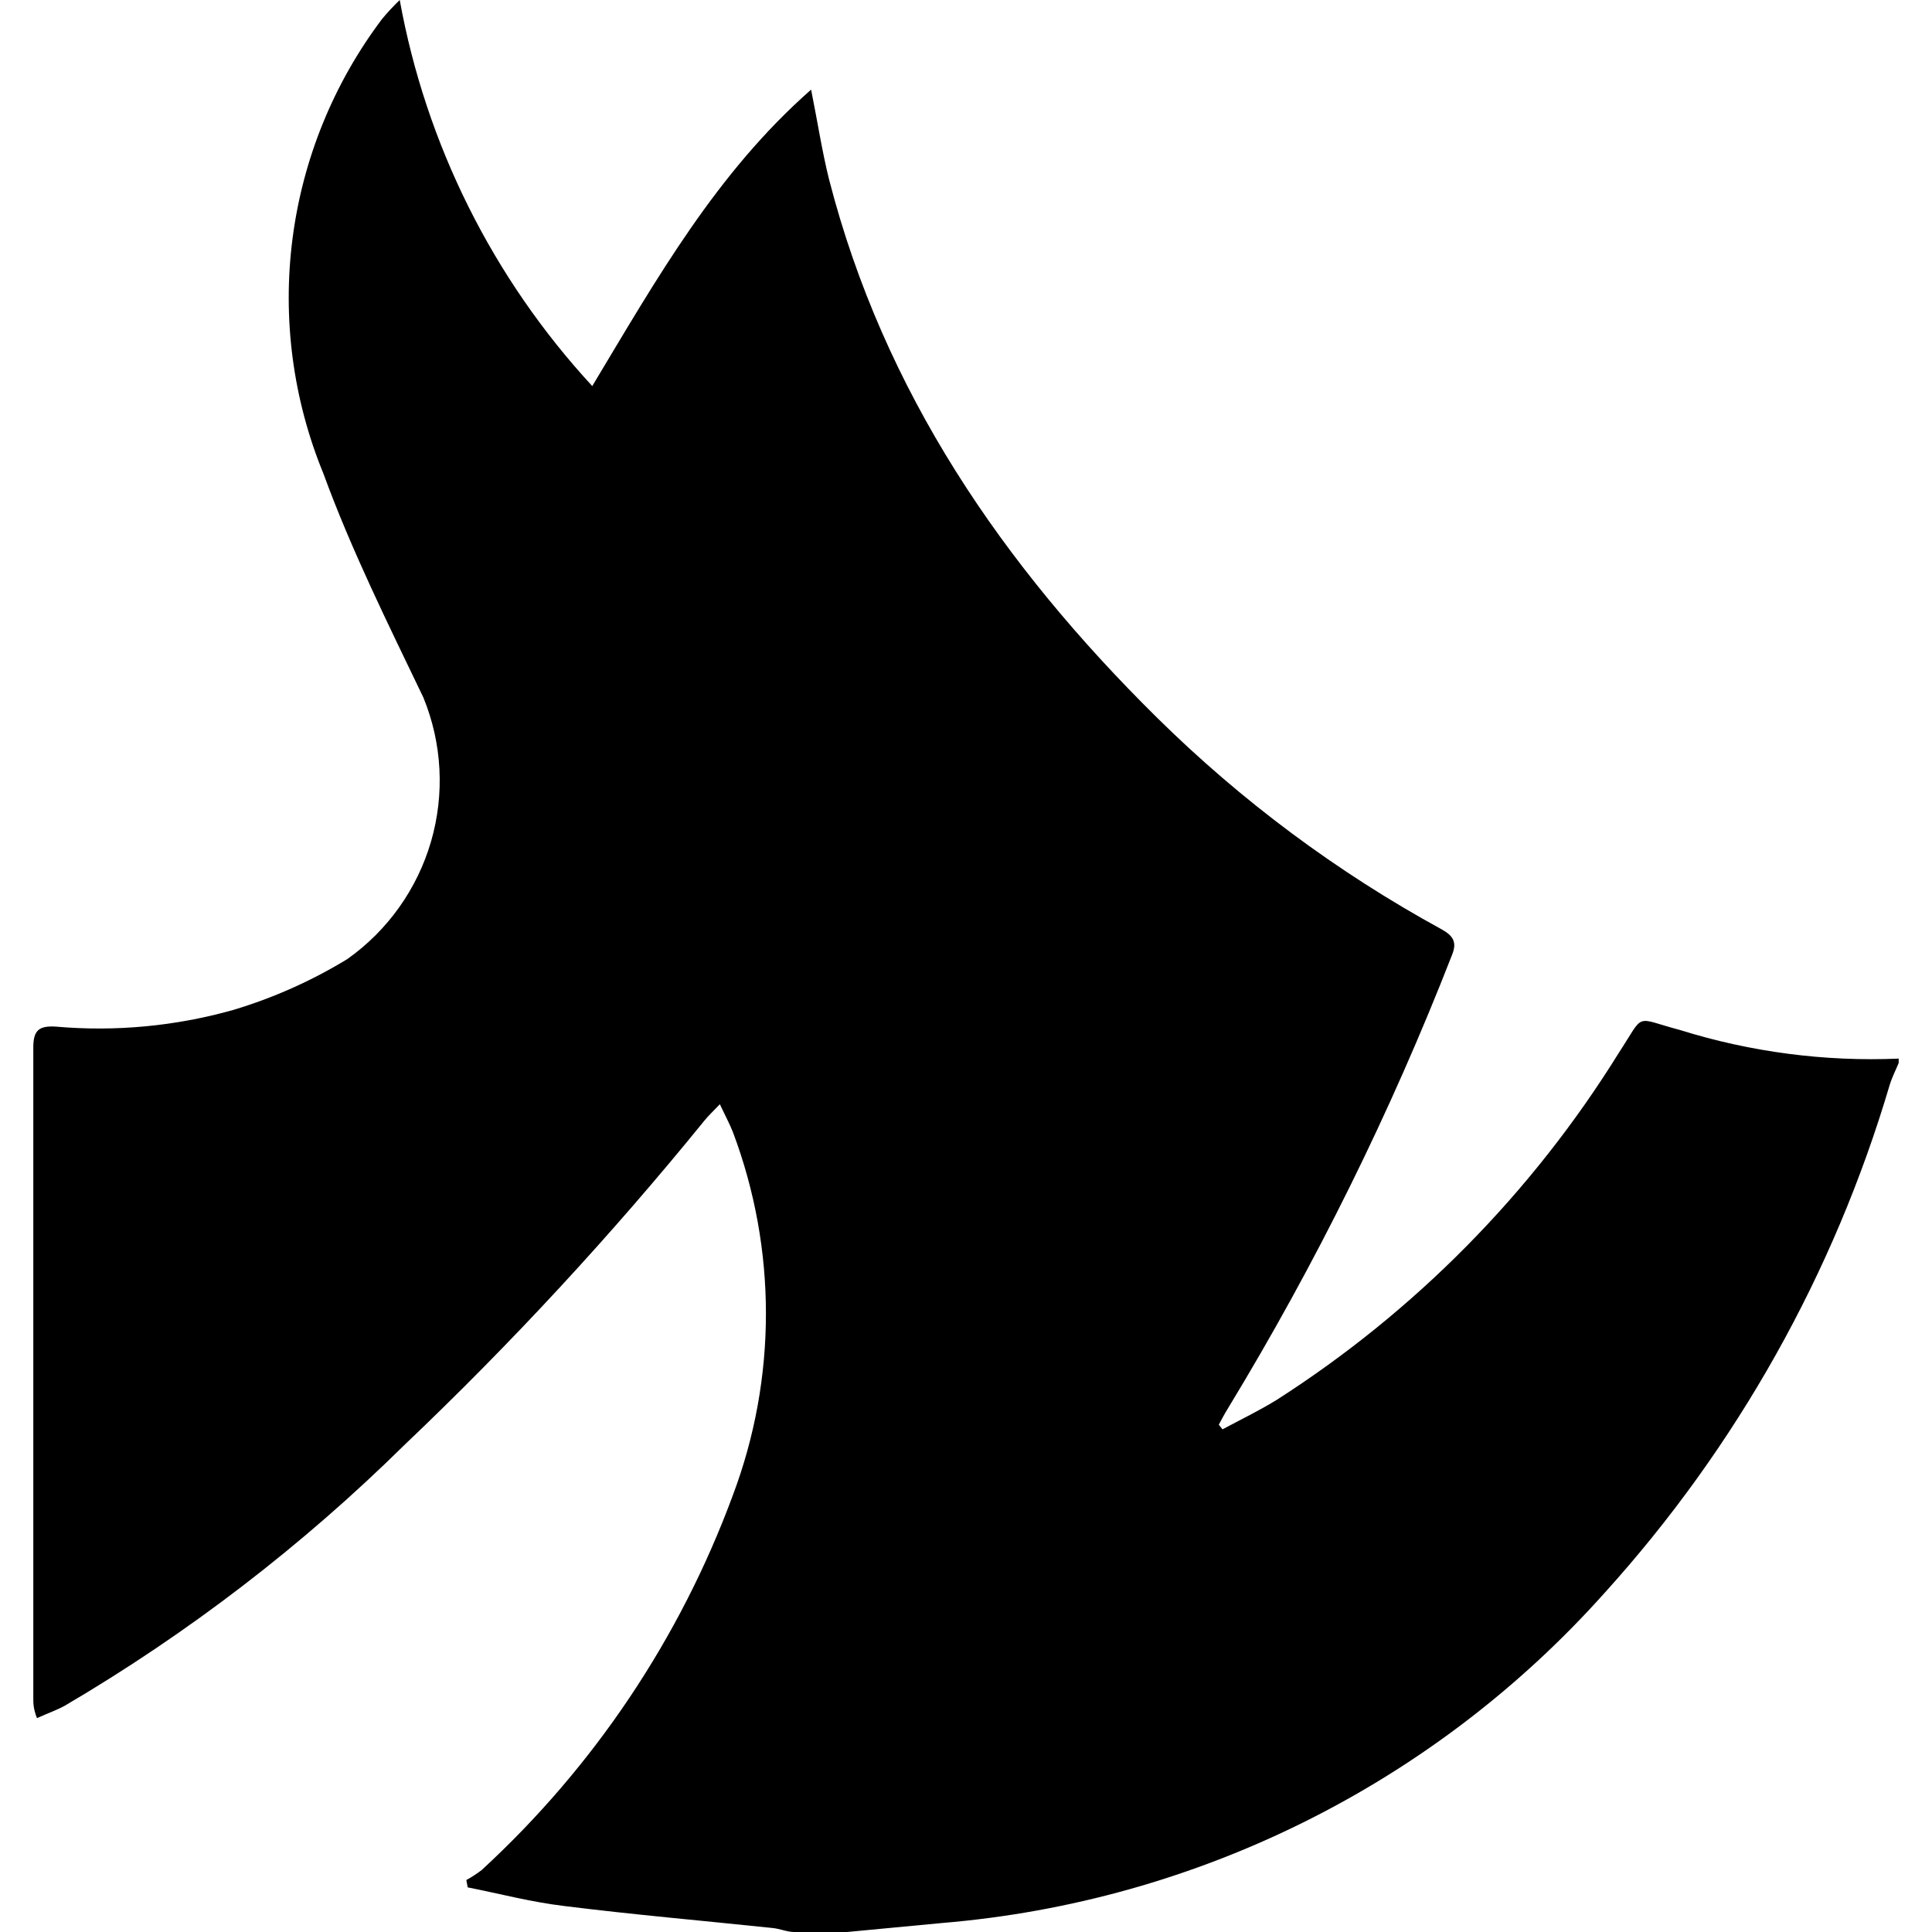
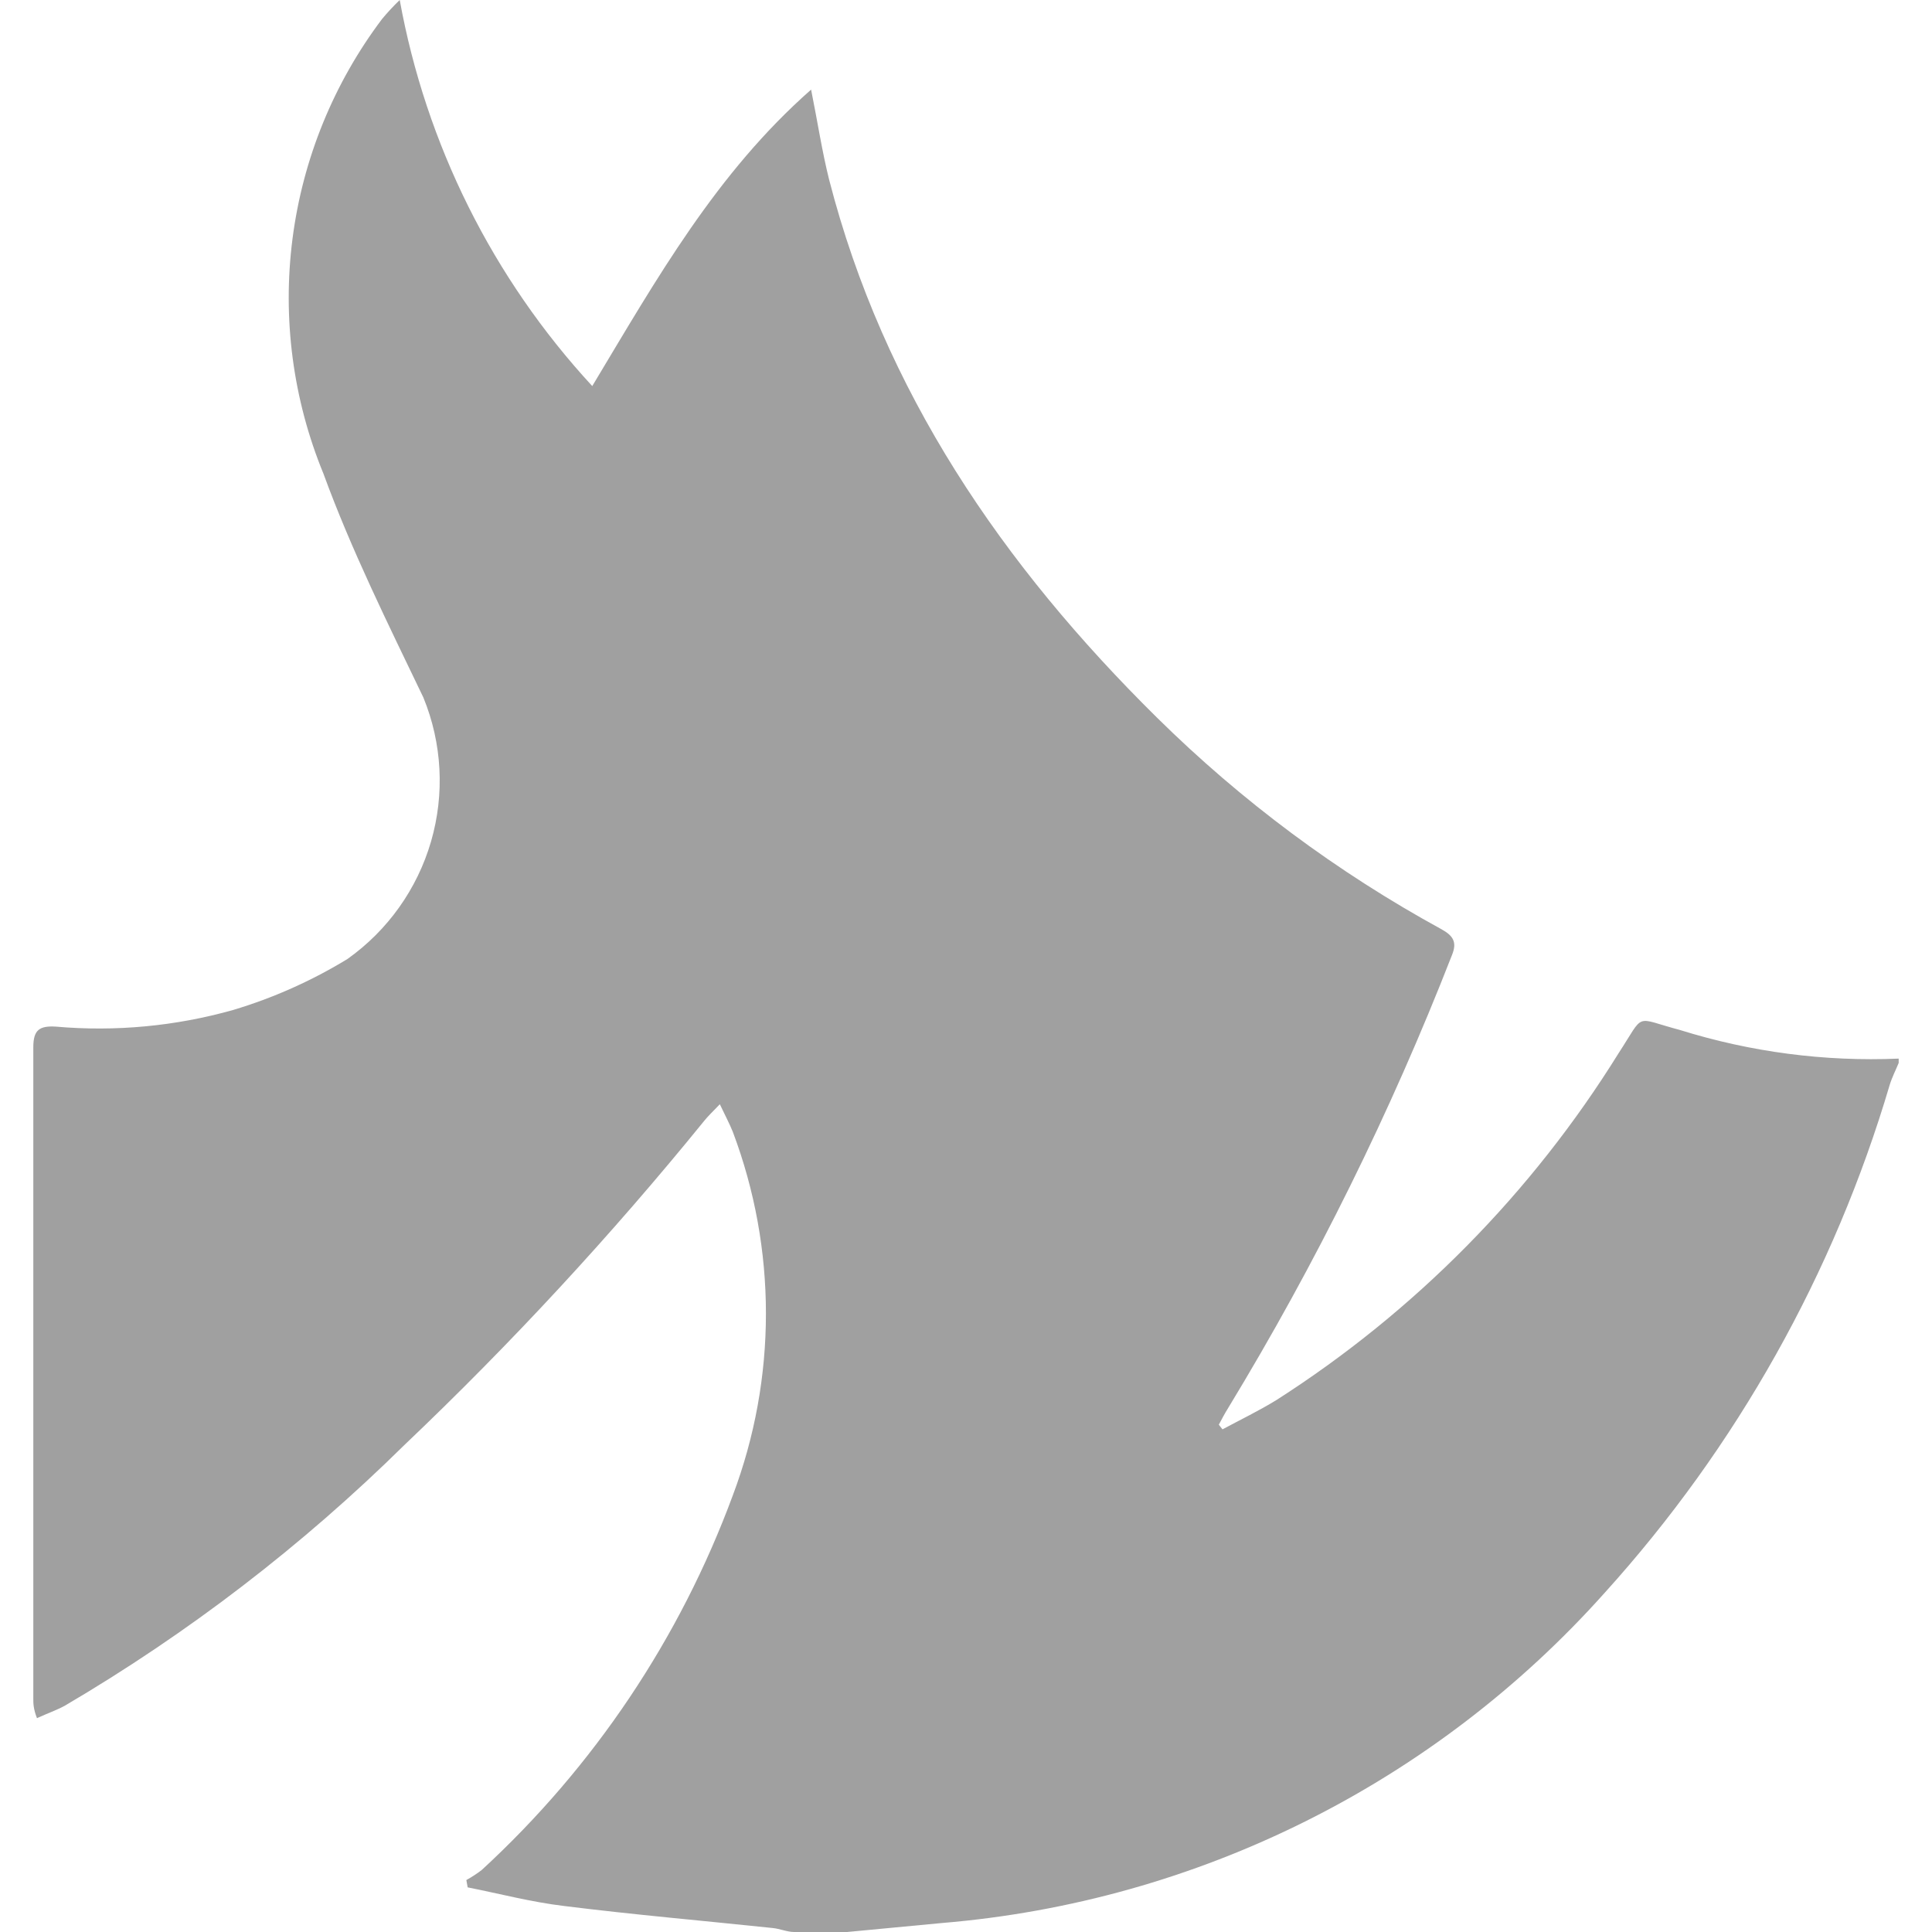
<svg xmlns="http://www.w3.org/2000/svg" width="58" height="58" viewBox="0 0 58 58" fill="none">
-   <path d="M25.43 58H23.84C23.63 58 23.41 57.9 23.19 57.88C21.1 57.66 19.02 57.48 16.94 57.22C15.94 57.1 15 56.85 14.04 56.66L14 56.44C14.161 56.352 14.314 56.251 14.46 56.14C17.83 53.041 20.415 49.185 22 44.89C23.325 41.374 23.325 37.496 22 33.98C21.9 33.73 21.77 33.49 21.61 33.15C21.4 33.37 21.26 33.5 21.14 33.65C18.351 37.083 15.345 40.333 12.14 43.38C9.076 46.401 5.65 49.031 1.94 51.21C1.7 51.34 1.44 51.43 1.11 51.58C1 51.3 1 51.13 1 51C1 44.467 1 37.947 1 31.44C1 30.92 1.18 30.79 1.68 30.82C3.469 30.977 5.272 30.807 7 30.32C8.204 29.959 9.357 29.445 10.43 28.79C11.641 27.931 12.525 26.688 12.94 25.263C13.354 23.837 13.273 22.314 12.71 20.94C11.65 18.73 10.55 16.52 9.71 14.22C8.793 11.988 8.473 9.555 8.782 7.162C9.091 4.769 10.017 2.497 11.47 0.57C11.636 0.37 11.813 0.18 12 0C12.787 4.334 14.792 8.354 17.78 11.59C19.72 8.36 21.5 5.2 24.35 2.69C24.55 3.69 24.68 4.55 24.89 5.39C26.53 11.76 30.1 16.97 34.73 21.54C37.27 24.048 40.148 26.188 43.28 27.9C43.62 28.09 43.75 28.28 43.59 28.67C41.749 33.39 39.501 37.94 36.87 42.27C36.77 42.43 36.68 42.6 36.59 42.77L36.7 42.91C37.24 42.62 37.8 42.35 38.32 42.03C42.478 39.37 45.987 35.813 48.59 31.62C49.4 30.38 49.03 30.55 50.43 30.92C52.554 31.584 54.777 31.875 57 31.78V31.91C56.91 32.13 56.8 32.34 56.73 32.57C55.058 38.227 52.136 43.435 48.18 47.81C43.062 53.544 35.939 57.094 28.28 57.73L25.43 58Z" fill="black" />
+   <path d="M25.43 58H23.84C23.63 58 23.41 57.9 23.19 57.88C21.1 57.66 19.02 57.48 16.94 57.22C15.94 57.1 15 56.85 14.04 56.66L14 56.44C14.161 56.352 14.314 56.251 14.46 56.14C17.83 53.041 20.415 49.185 22 44.89C23.325 41.374 23.325 37.496 22 33.98C21.9 33.73 21.77 33.49 21.61 33.15C21.4 33.37 21.26 33.5 21.14 33.65C18.351 37.083 15.345 40.333 12.14 43.38C9.076 46.401 5.65 49.031 1.94 51.21C1.7 51.34 1.44 51.43 1.11 51.58C1 51.3 1 51.13 1 51C1 44.467 1 37.947 1 31.44C1 30.92 1.18 30.79 1.68 30.82C3.469 30.977 5.272 30.807 7 30.32C8.204 29.959 9.357 29.445 10.43 28.79C11.641 27.931 12.525 26.688 12.94 25.263C13.354 23.837 13.273 22.314 12.71 20.94C11.65 18.73 10.55 16.52 9.71 14.22C8.793 11.988 8.473 9.555 8.782 7.162C9.091 4.769 10.017 2.497 11.47 0.57C11.636 0.37 11.813 0.18 12 0C12.787 4.334 14.792 8.354 17.78 11.59C19.72 8.36 21.5 5.2 24.35 2.69C24.55 3.69 24.68 4.55 24.89 5.39C26.53 11.76 30.1 16.97 34.73 21.54C37.27 24.048 40.148 26.188 43.28 27.9C43.62 28.09 43.75 28.28 43.59 28.67C41.749 33.39 39.501 37.94 36.87 42.27C36.77 42.43 36.68 42.6 36.59 42.77L36.7 42.91C37.24 42.62 37.8 42.35 38.32 42.03C42.478 39.37 45.987 35.813 48.59 31.62C49.4 30.38 49.03 30.55 50.43 30.92C52.554 31.584 54.777 31.875 57 31.78V31.91C56.91 32.13 56.8 32.34 56.73 32.57C55.058 38.227 52.136 43.435 48.18 47.81C43.062 53.544 35.939 57.094 28.28 57.73L25.43 58Z" fill="#a0a0a0" />
</svg>
